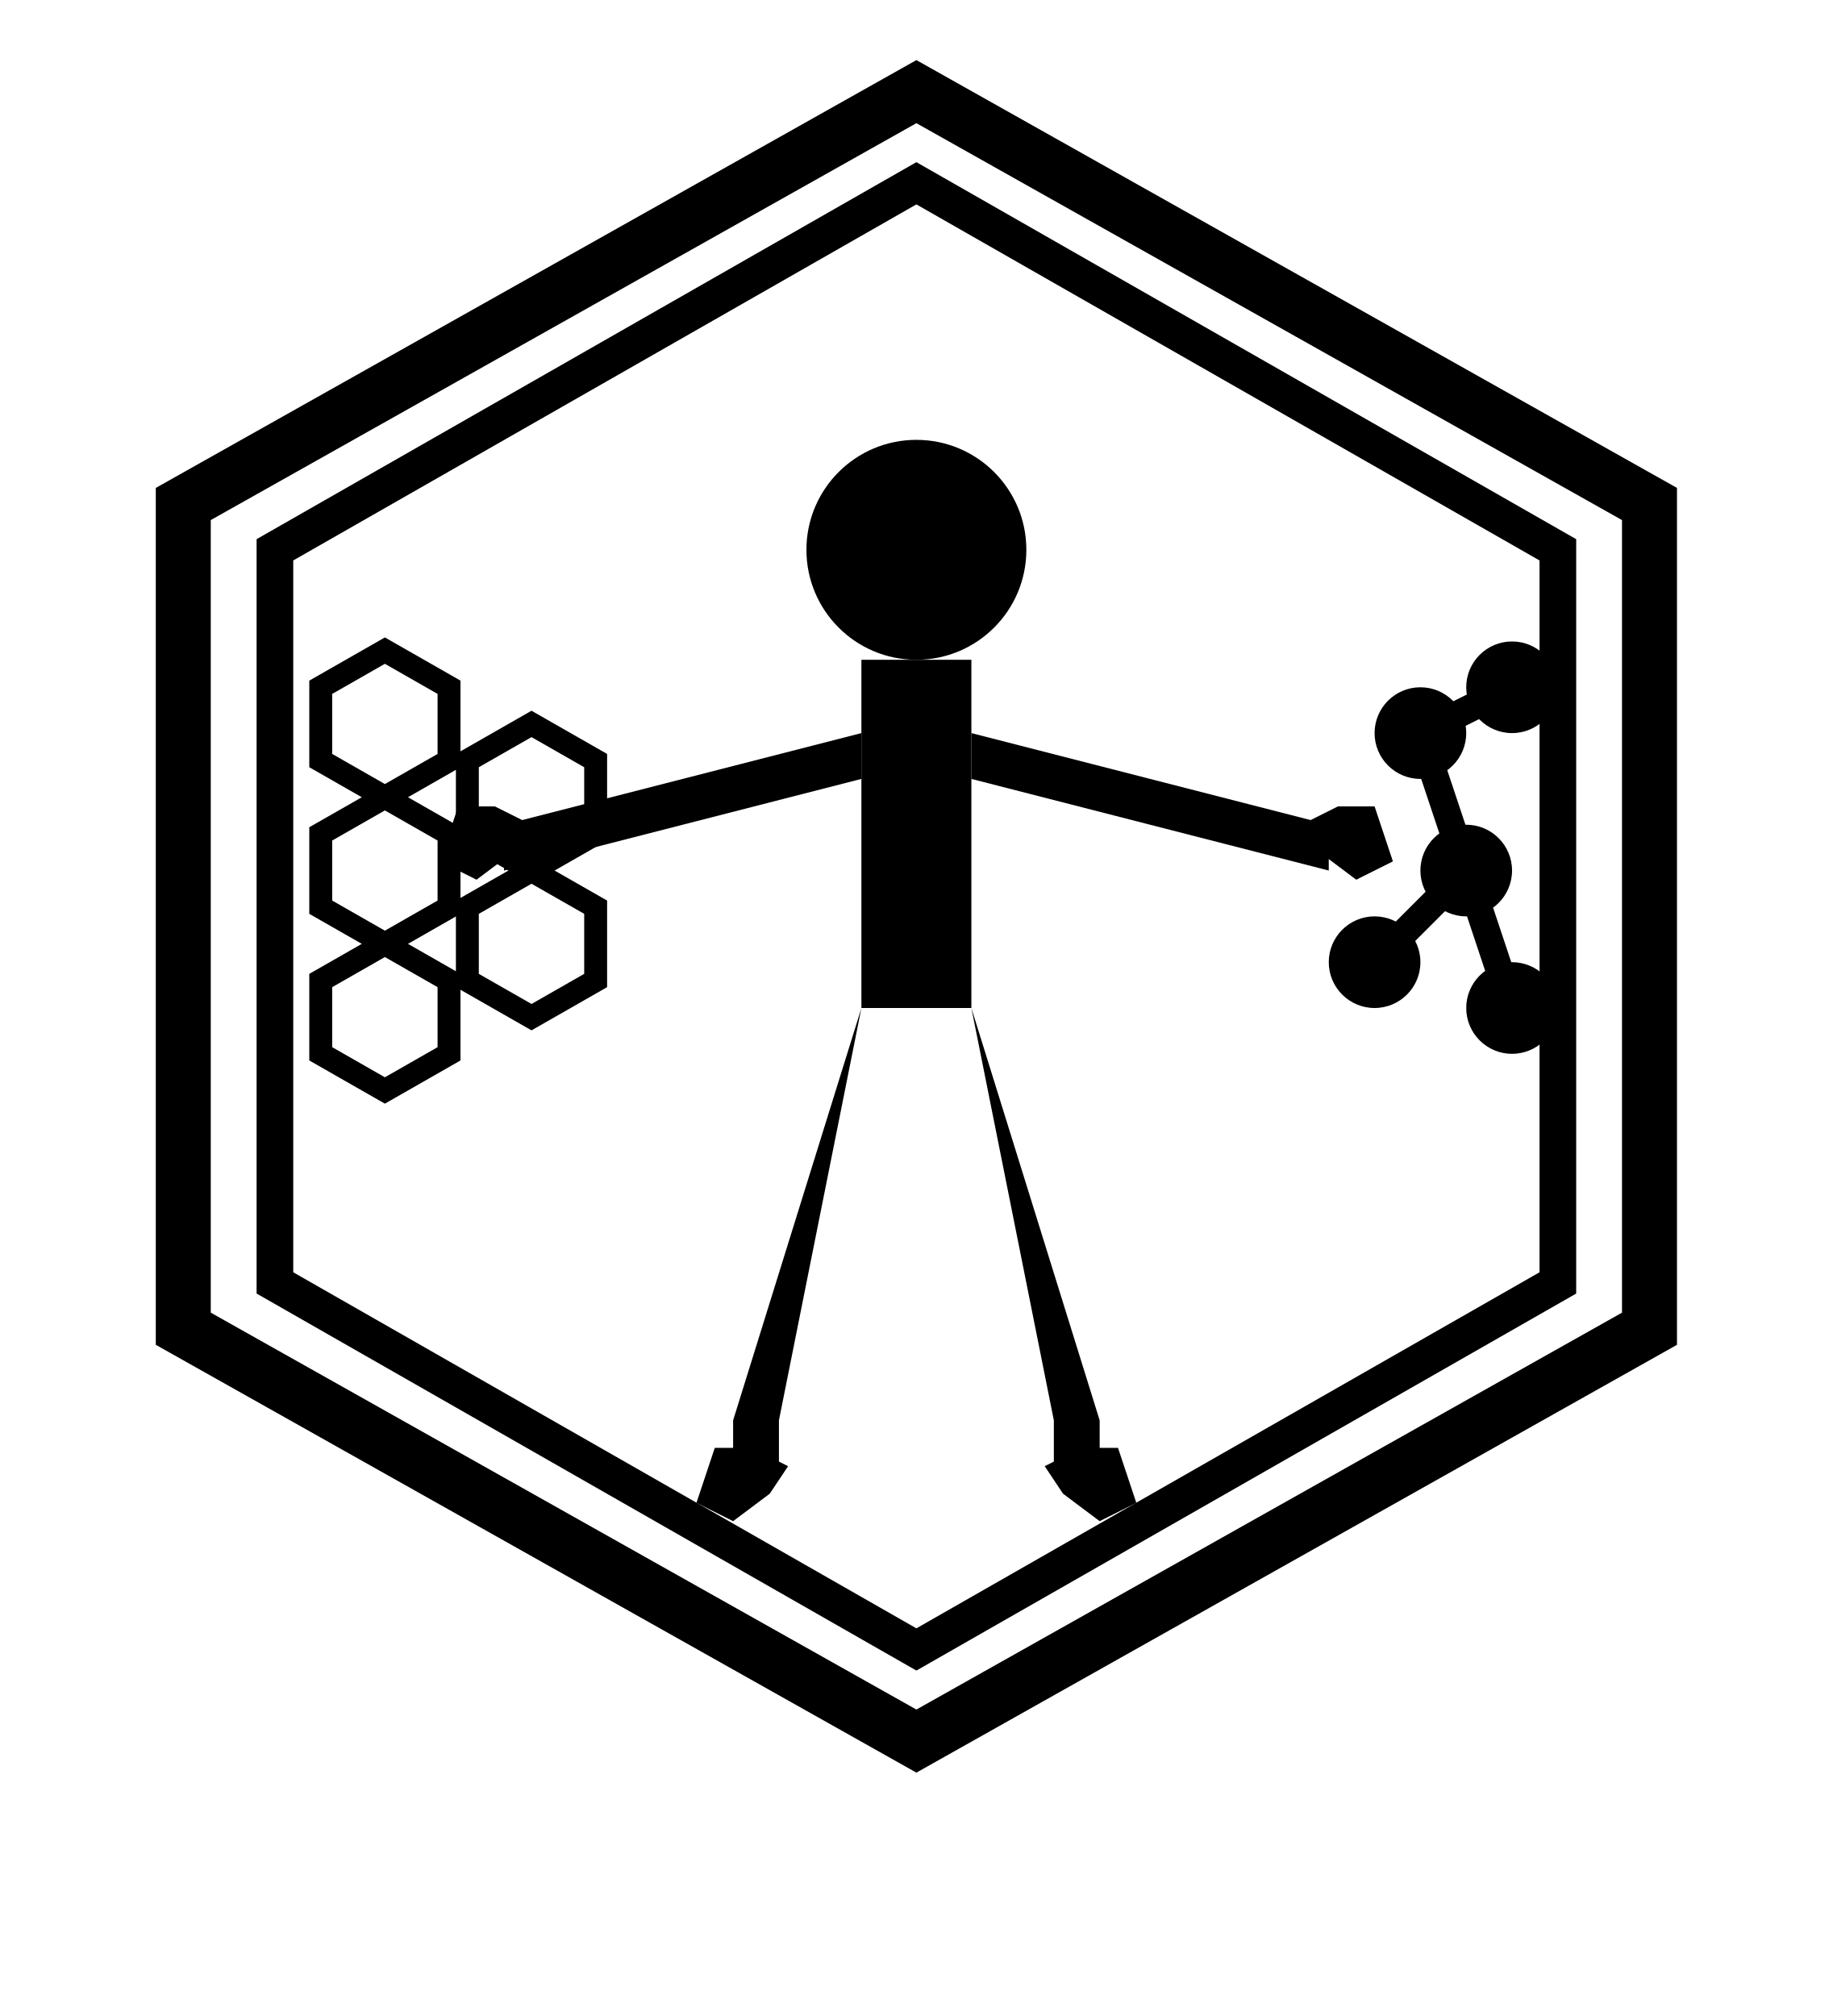
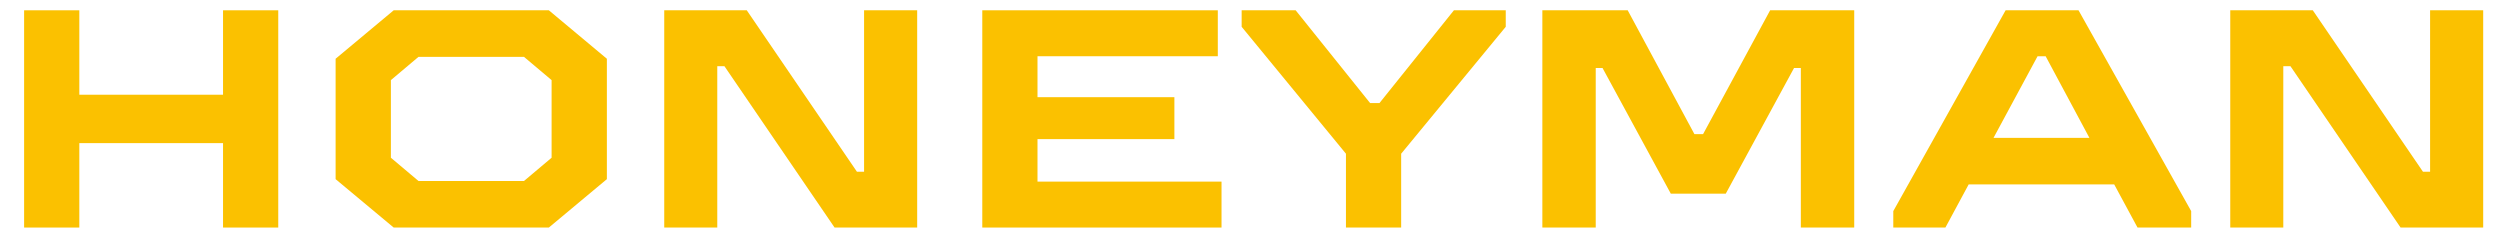
- <svg xmlns="http://www.w3.org/2000/svg" width="200" height="220" viewBox="0 0 200 220" fill="none">
-   <path d="M100 10 L180 55 L180 145 L100 190 L20 145 L20 55 Z" stroke="#000" stroke-width="6" fill="none" />
-   <path d="M100 20 L170 60 L170 140 L100 180 L30 140 L30 60 Z" stroke="#000" stroke-width="4" fill="none" />
-   <circle cx="100" cy="60" r="12" fill="#000" />
-   <rect x="94" y="72" width="12" height="38" fill="#000" />
-   <path d="M94 80 L94 85 L55 95 L55 90 Z" fill="#000" />
-   <path d="M50 88 L48 94 L52 96 L56 93 L58 90 L54 88 Z" fill="#000" />
-   <path d="M106 80 L106 85 L145 95 L145 90 Z" fill="#000" />
-   <path d="M150 88 L152 94 L148 96 L144 93 L142 90 L146 88 Z" fill="#000" />
-   <path d="M94 110 L85 155 L85 160 L80 160 L80 155 Z" fill="#000" />
-   <path d="M78 158 L76 164 L80 166 L84 163 L86 160 L82 158 Z" fill="#000" />
-   <path d="M106 110 L115 155 L115 160 L120 160 L120 155 Z" fill="#000" />
-   <path d="M122 158 L124 164 L120 166 L116 163 L114 160 L118 158 Z" fill="#000" />
-   <path d="M35 75 L42 71 L49 75 L49 83 L42 87 L35 83 Z M35 91 L42 87 L49 91 L49 99 L42 103 L35 99 Z M35 107 L42 103 L49 107 L49 115 L42 119 L35 115 Z M51 83 L58 79 L65 83 L65 91 L58 95 L51 91 Z M51 99 L58 95 L65 99 L65 107 L58 111 L51 107 Z" stroke="#000" stroke-width="2.5" fill="none" />
-   <circle cx="155" cy="80" r="5" fill="#000" />
-   <circle cx="165" cy="75" r="5" fill="#000" />
-   <circle cx="160" cy="95" r="5" fill="#000" />
-   <circle cx="150" cy="105" r="5" fill="#000" />
-   <circle cx="165" cy="110" r="5" fill="#000" />
-   <line x1="155" y1="80" x2="165" y2="75" stroke="#000" stroke-width="3" />
-   <line x1="155" y1="80" x2="160" y2="95" stroke="#000" stroke-width="3" />
-   <line x1="160" y1="95" x2="150" y2="105" stroke="#000" stroke-width="3" />
-   <line x1="160" y1="95" x2="165" y2="110" stroke="#000" stroke-width="3" />
+ <svg xmlns="http://www.w3.org/2000/svg" viewBox="128 800 682 66" fill="#fbc100" role="img" aria-label="Honeyman">
+   <g transform="translate(125.6877, 862.0747)">
+     <path d="M 8.891 0 L 8.891 -59.266 L 23.953 -59.266 L 23.953 -36.234 L 63.156 -36.234 L 63.156 -59.266 L 78.219 -59.266 L 78.219 0 L 63.156 0 L 63.156 -23.031 L 23.953 -23.031 L 23.953 0 Z M 8.891 0 " />
+   </g>
+   <g transform="translate(212.7889, 862.0747)">
+     <path d="M 22.609 0 L 6.766 -13.203 L 6.766 -46.047 L 22.609 -59.266 L 64.938 -59.266 L 80.766 -46.047 L 80.766 -13.203 L 64.938 0 Z M 29.375 -12.703 L 58.156 -12.703 L 65.688 -19.047 L 65.688 -40.219 L 58.156 -46.562 L 29.375 -46.562 L 21.844 -40.219 L 21.844 -19.047 Z M 29.375 -12.703 " />
+   </g>
+   <g transform="translate(300.3133, 862.0747)">
+     <path d="M 8.891 0 L 8.891 -59.266 L 31.406 -59.266 L 61.453 -15.234 L 63.406 -15.234 L 63.406 -59.266 L 77.891 -59.266 L 77.891 0 L 55.359 0 L 25.312 -44.016 L 23.359 -44.016 L 23.359 0 Z M 8.891 0 " />
+   </g>
+   <g transform="translate(387.0759, 862.0747)">
+     <path d="M 8.891 0 L 8.891 -59.266 L 73.141 -59.266 L 73.141 -46.734 L 23.953 -46.734 L 23.953 -35.562 L 61.297 -35.562 L 61.297 -24.125 L 23.953 -24.125 L 23.953 -12.531 L 74.156 -12.531 L 74.156 0 Z M 8.891 0 " />
+   </g>
+   <g transform="translate(465.6278, 862.0747)">
+     <path d="M 29.547 0 L 29.547 -20.141 L 1.094 -54.766 L 1.094 -59.266 L 15.828 -59.266 L 36.141 -33.953 L 38.688 -33.953 L 59 -59.266 L 73.141 -59.266 L 73.141 -54.766 L 44.609 -20.141 L 44.609 0 Z M 29.547 0 " />
+   </g>
+   <g transform="translate(539.8628, 862.0747)">
+     <path d="M 8.891 0 L 8.891 -59.266 L 32.172 -59.266 L 50.375 -25.484 L 52.734 -25.484 L 71.031 -59.266 L 93.969 -59.266 L 93.969 0 L 79.406 0 L 79.406 -43.516 L 77.547 -43.516 L 58.922 -9.234 L 43.938 -9.234 L 25.312 -43.516 L 23.453 -43.516 L 23.453 0 Z M 8.891 0 " />
+   </g>
+   <g transform="translate(642.7082, 862.0747)">
+     <path d="M 52.312 -59.266 L 83.047 -4.484 L 83.047 0 L 68.406 0 L 62.047 -11.766 L 22.344 -11.766 L 16 0 L 1.781 0 L 1.781 -4.484 L 32.422 -59.266 Z M 29.125 -24.469 L 55.281 -24.469 L 43.344 -46.734 L 41.141 -46.734 Z M 29.125 -24.469 " />
+   </g>
+   <g transform="translate(727.524, 862.0747)">
+     <path d="M 8.891 0 L 8.891 -59.266 L 31.406 -59.266 L 61.453 -15.234 L 63.406 -15.234 L 63.406 -59.266 L 77.891 -59.266 L 77.891 0 L 55.359 0 L 25.312 -44.016 L 23.359 -44.016 L 23.359 0 Z M 8.891 0 " />
+   </g>
</svg>
